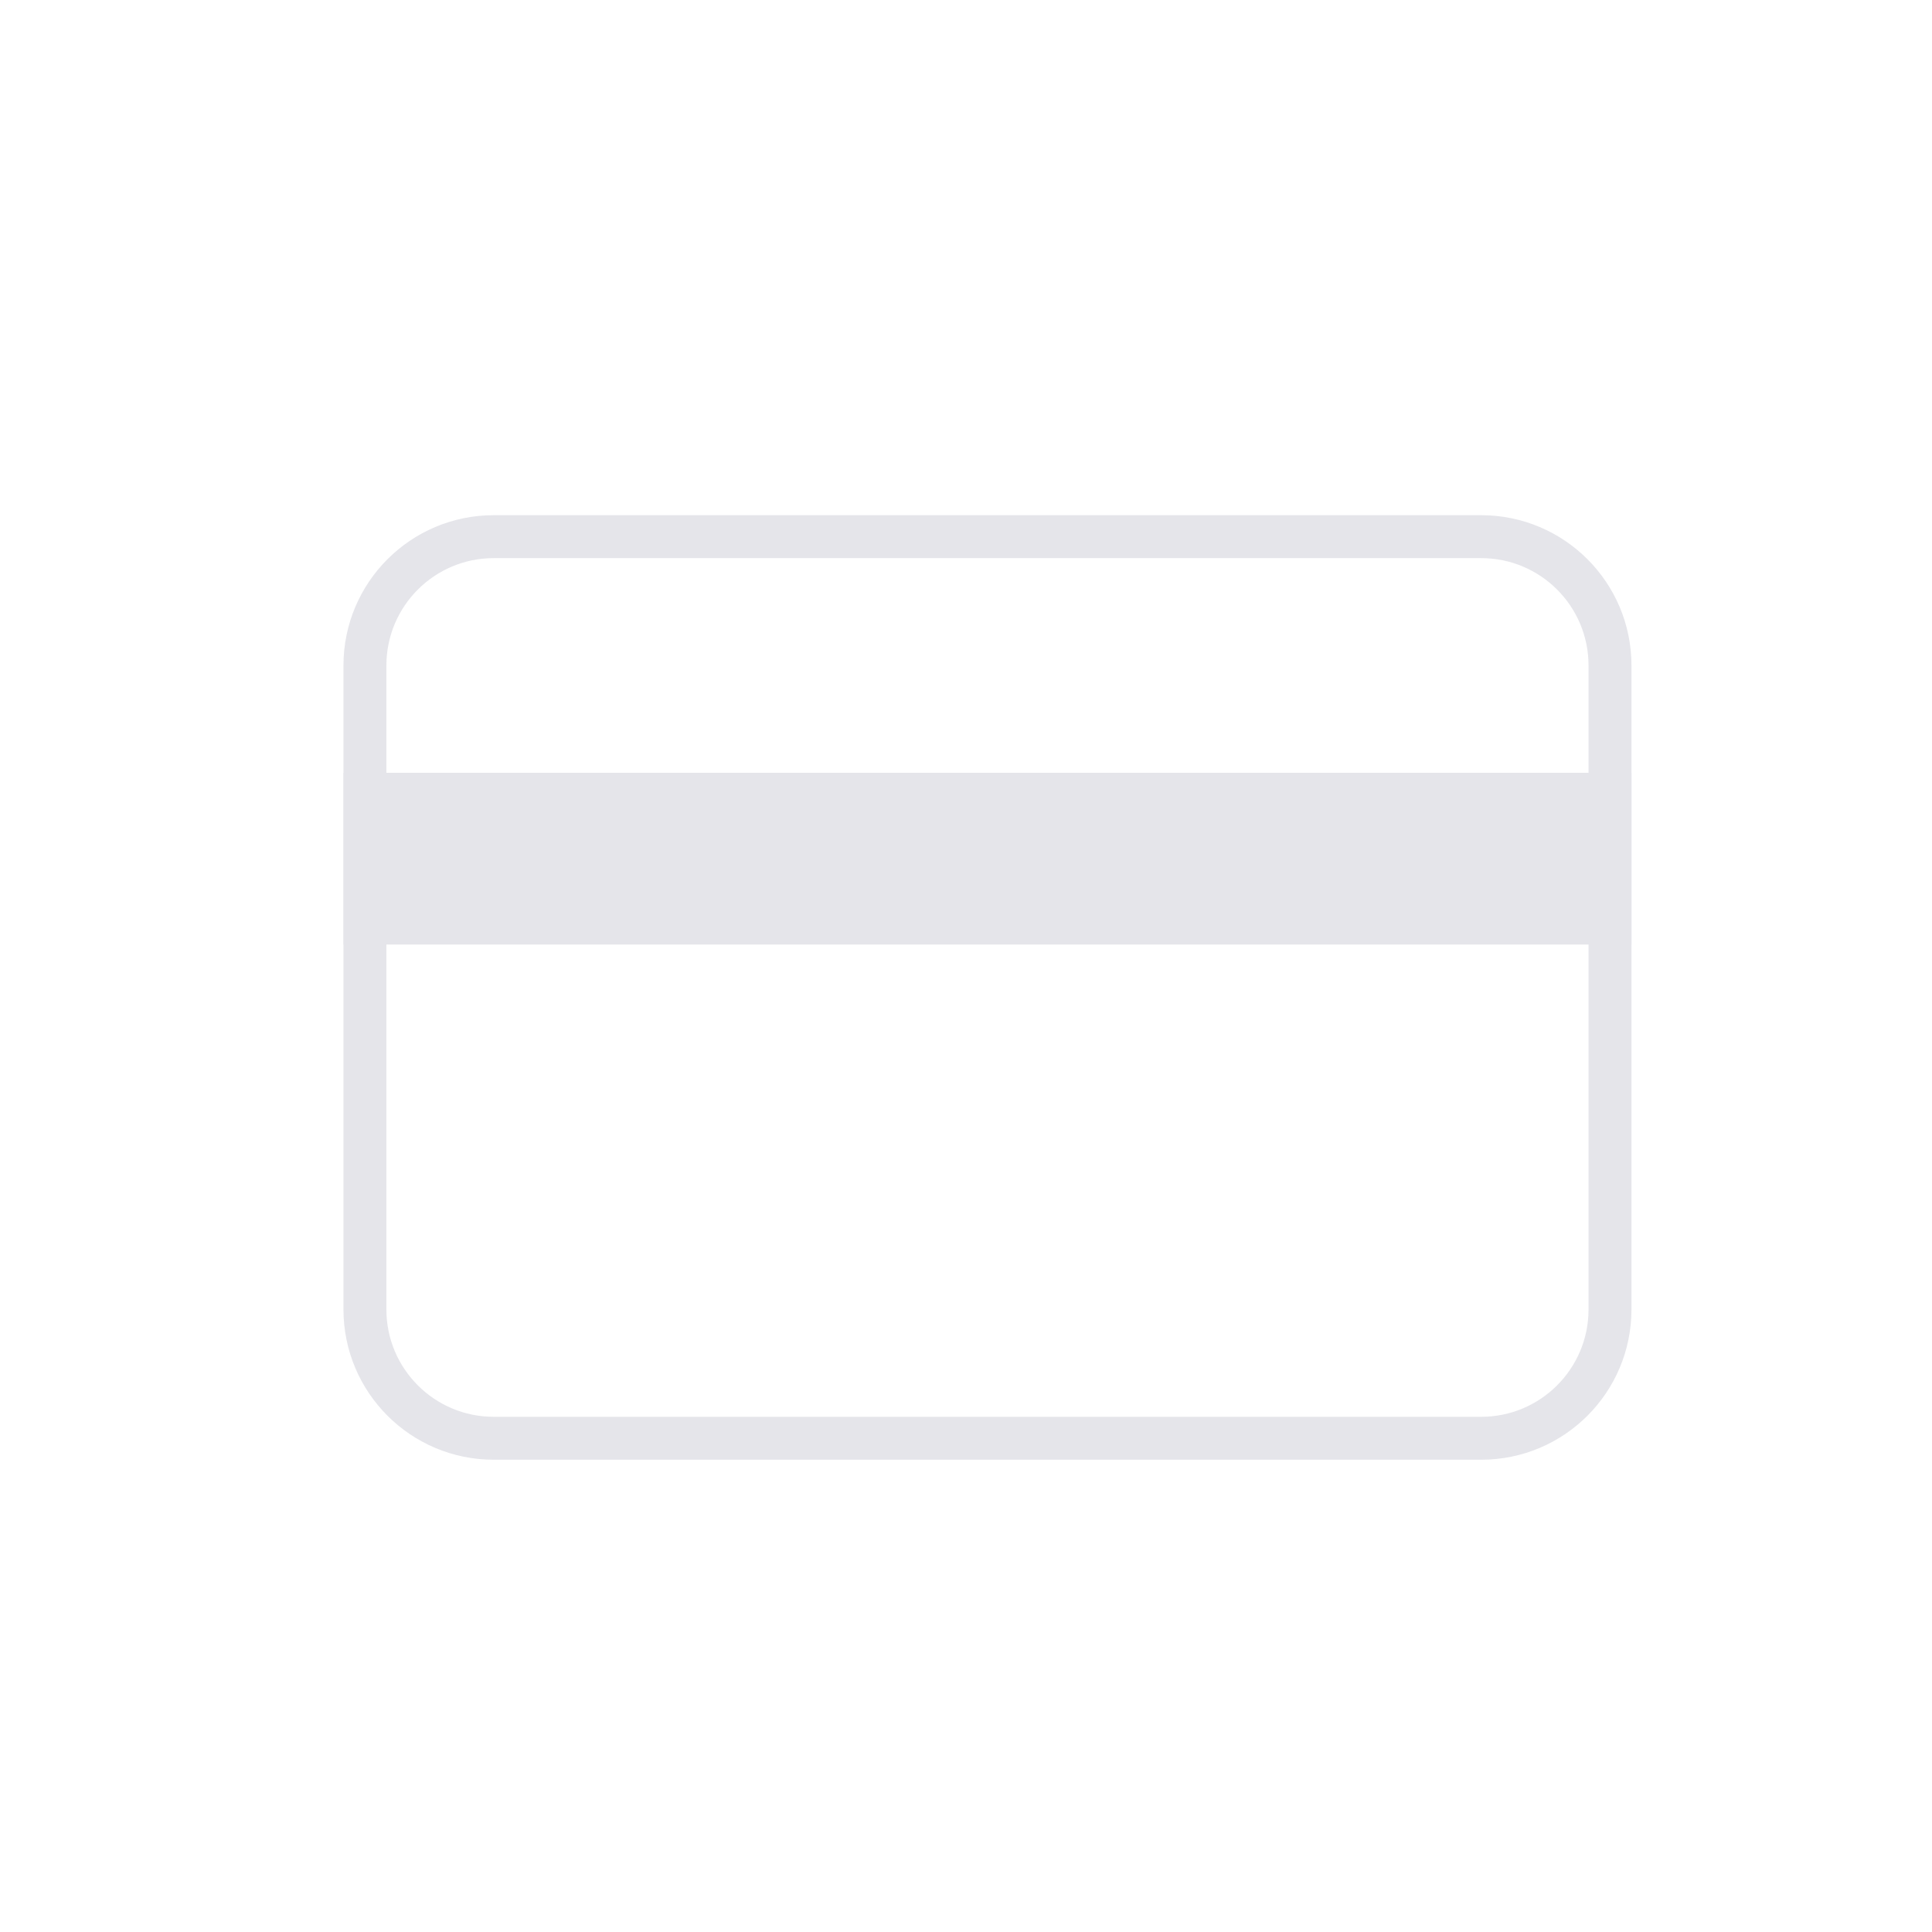
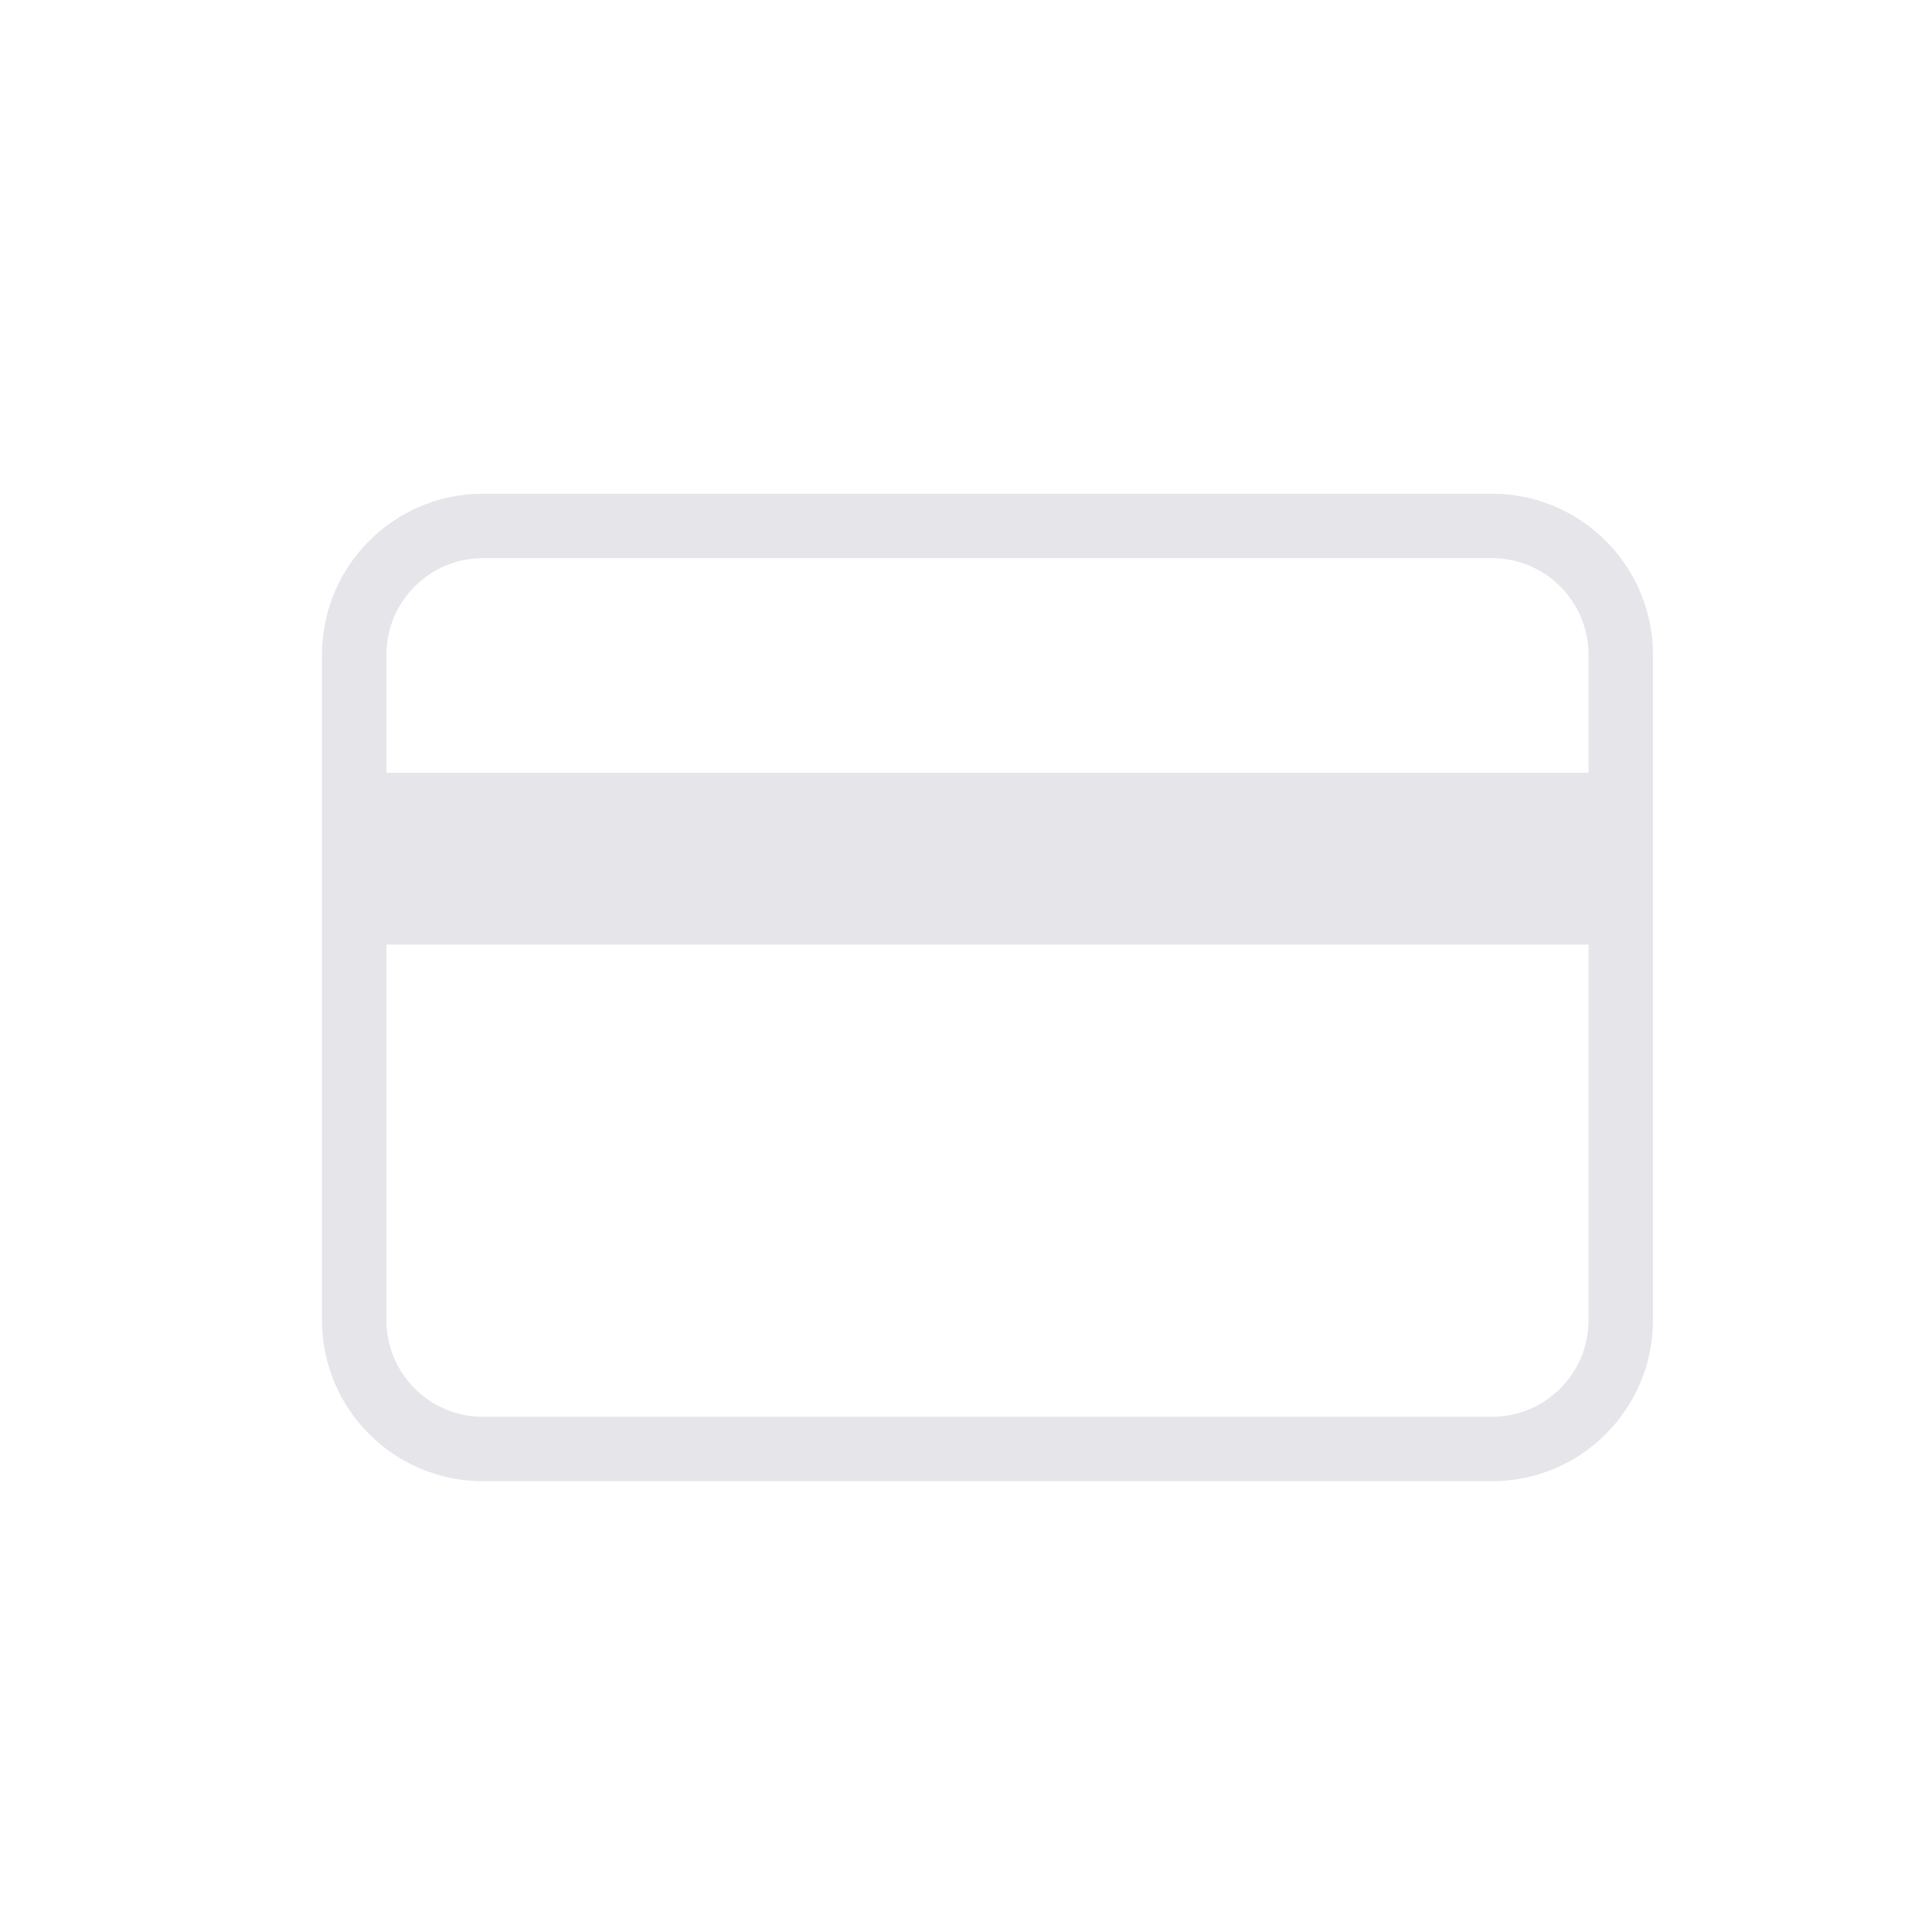
<svg xmlns="http://www.w3.org/2000/svg" width="45px" height="45px" viewBox="0 0 45 45" version="1.1">
  <g id="tabicon/-card" stroke="none" stroke-width="1" fill="none" fill-rule="evenodd">
-     <rect id="Rectangle-Copy-3" stroke="#E5E5EA" x="8.5" y="12.5" width="29" height="21" rx="3" />
+     <rect id="Rectangle-Copy-3" stroke="#E5E5EA" stroke-width="1.5" x="8.25" y="12.25" width="29.5" height="21.5" rx="3" />
    <rect id="Rectangle" fill="#E5E5EA" x="8" y="18" width="30" height="4" />
  </g>
</svg>
